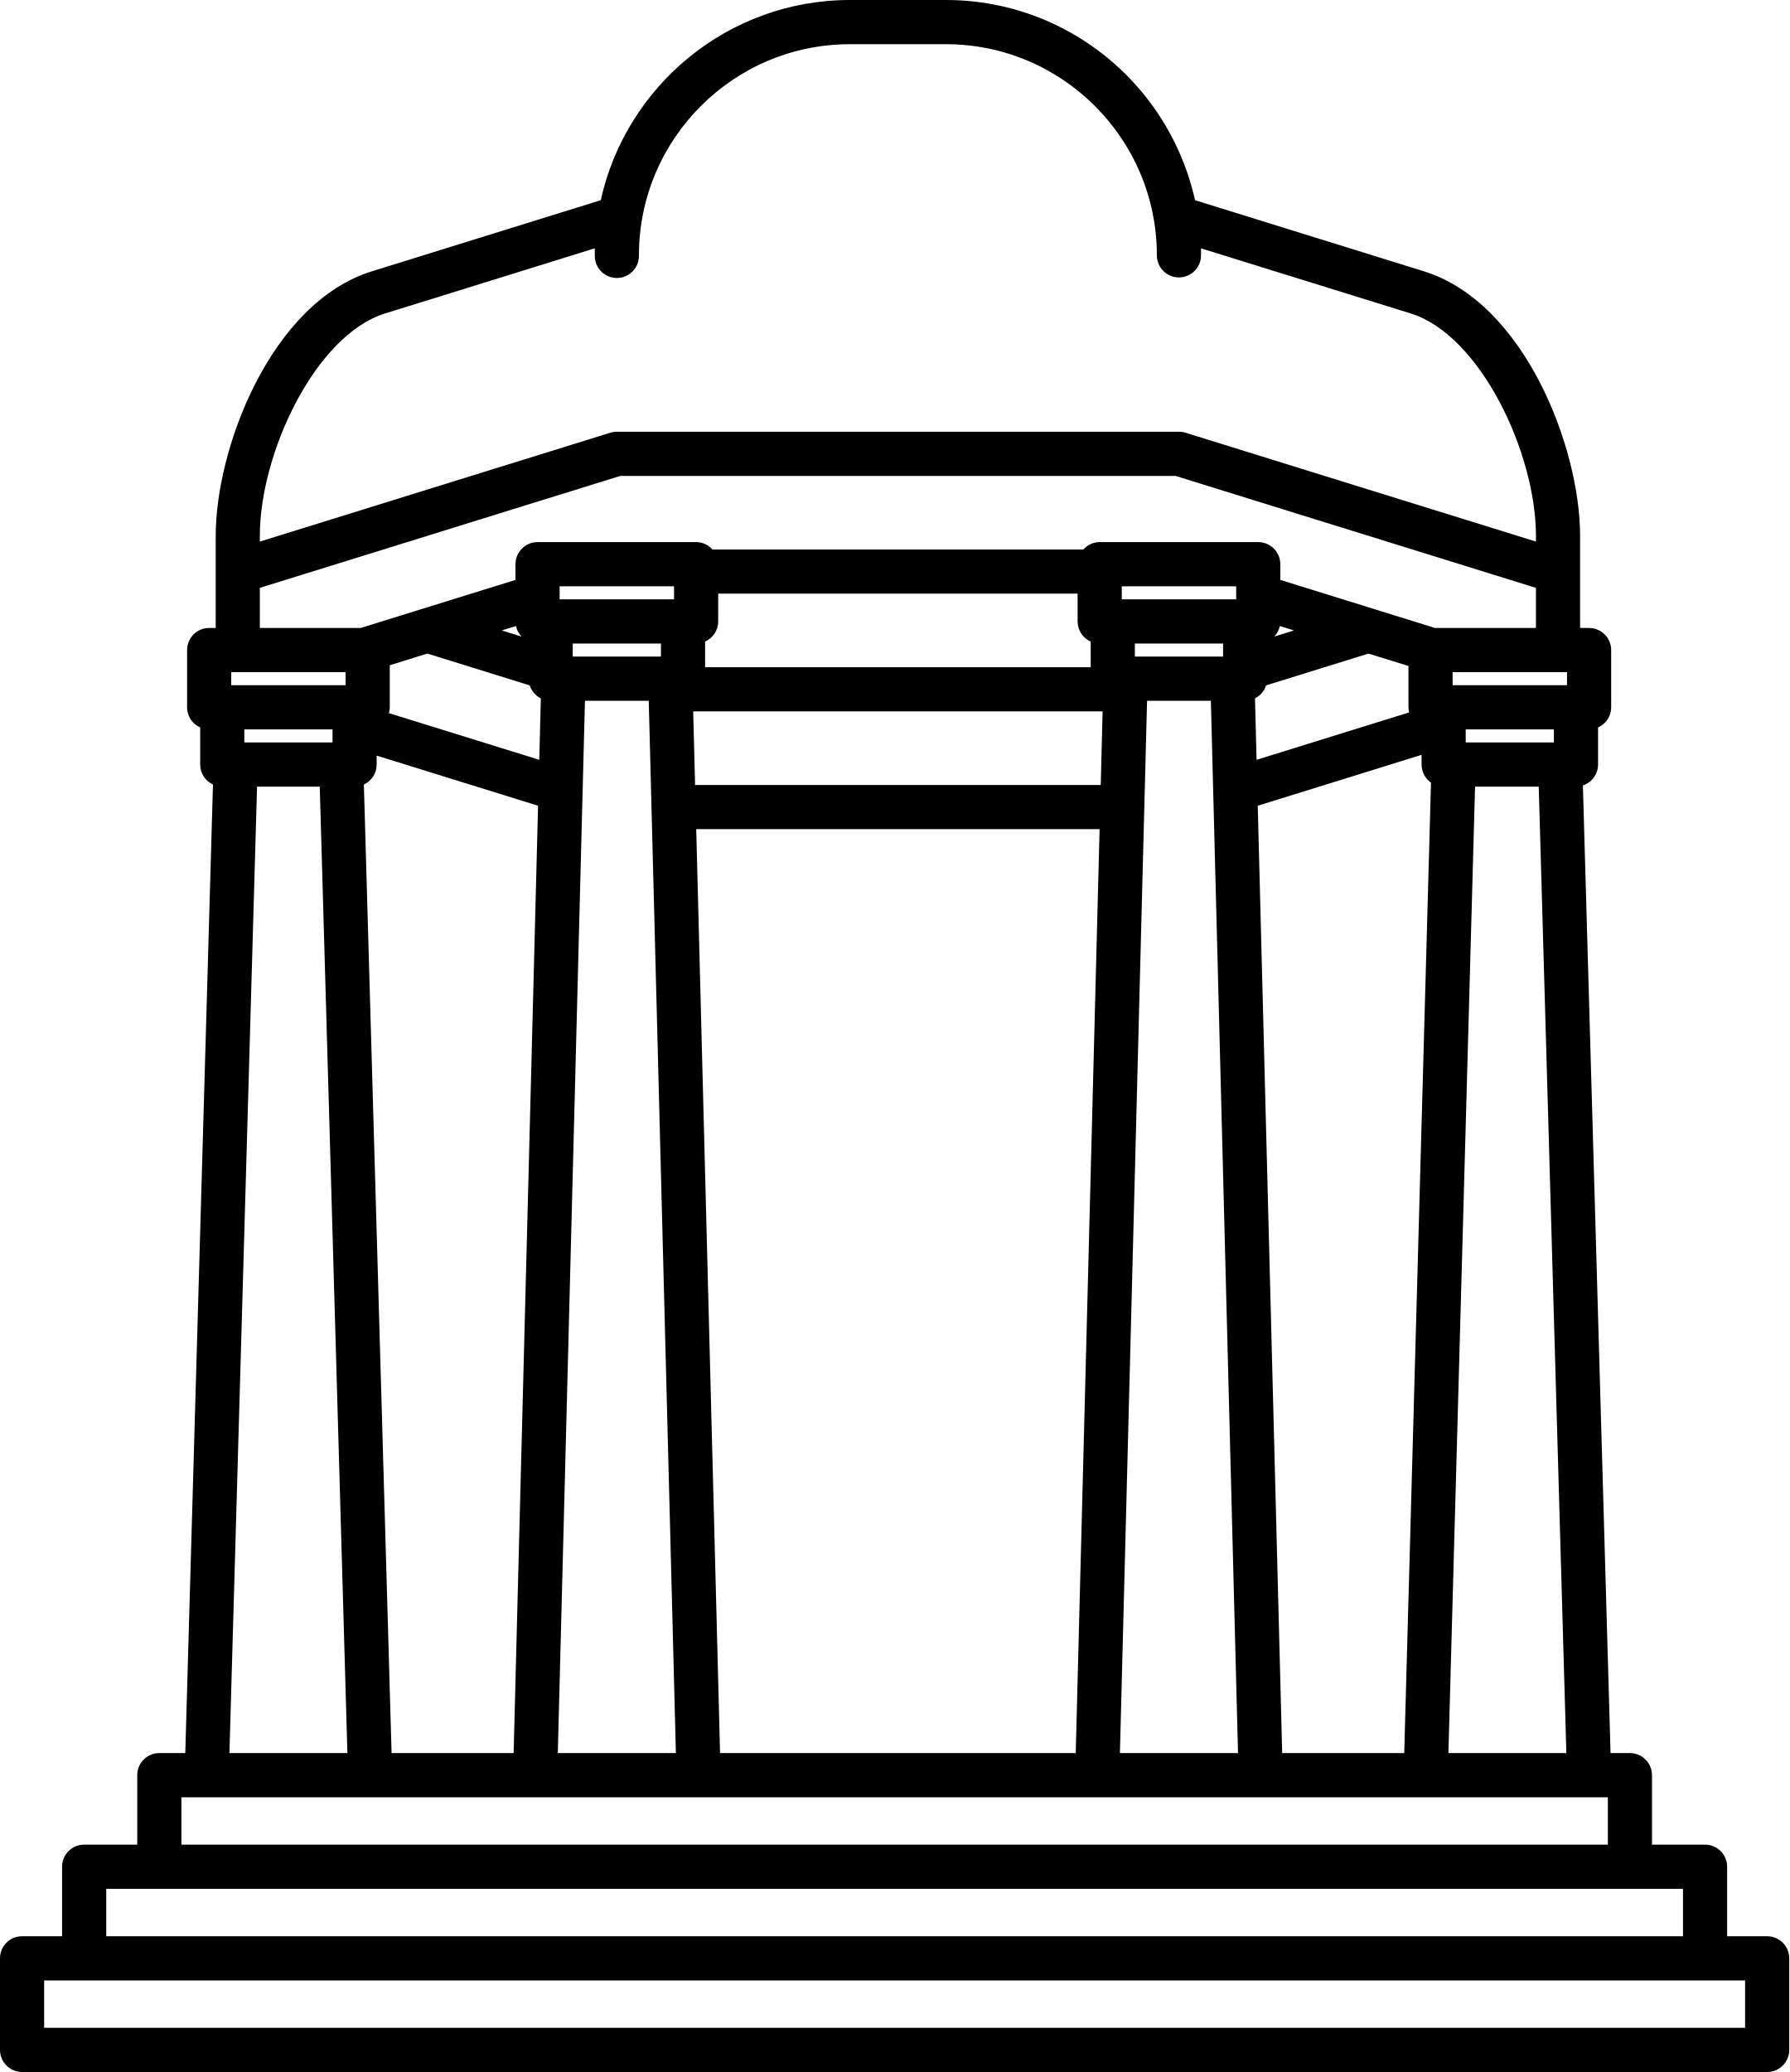
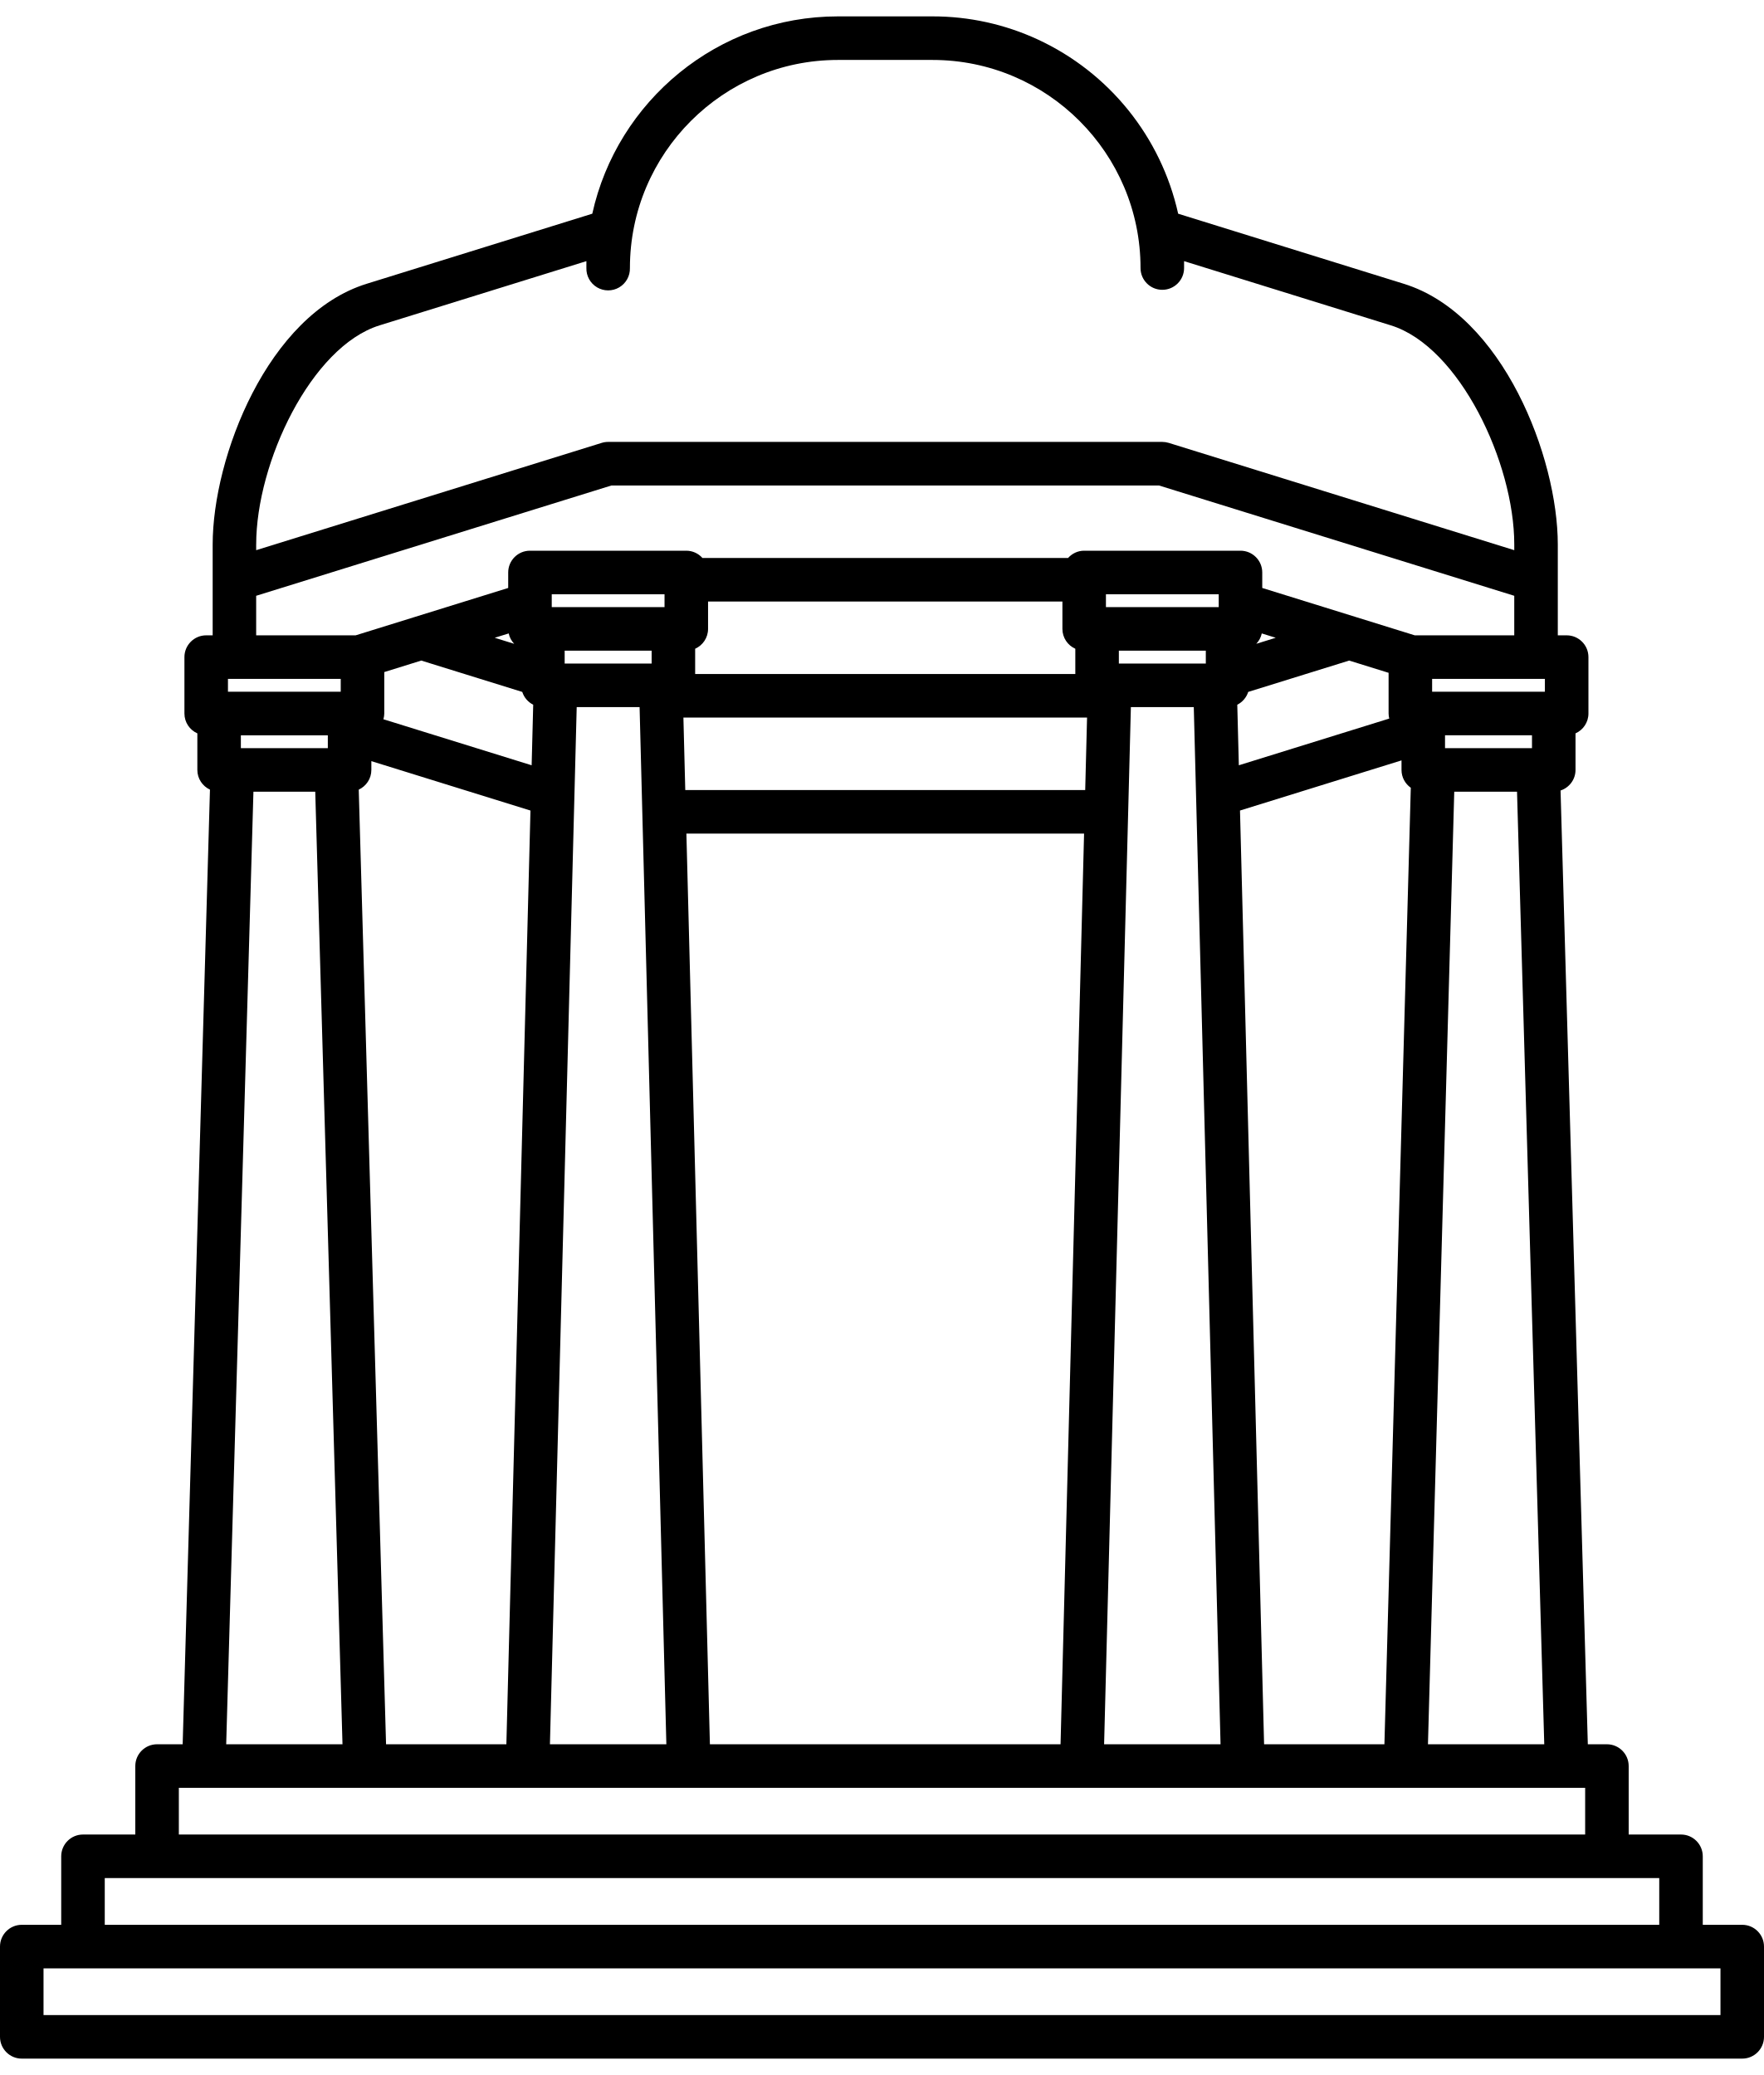
- <svg xmlns="http://www.w3.org/2000/svg" viewBox="0 0 114 132">
+ <svg xmlns="http://www.w3.org/2000/svg" viewBox="0 0 114 132" height="60" width="51">
  <path d="M111.187 129.185H2.813v-3.019h108.374v3.019zM6.769 120.332H107.23v3.019H6.77v-3.02zm4.79-5.834h90.883v3.018H11.558v-3.018zm4.82-64.384h3.994l1.761 61.568h-7.516l1.76-61.568zm.177-12.664l22.959-7.13H74.9l22.96 7.13v2.556h-6.43l-3.83-1.19-.006-.002-6.02-1.87v-1c0-.777-.63-1.408-1.406-1.408H70.065c-.414 0-.783.183-1.04.47h-23.63a1.398 1.398 0 00-1.042-.47H34.25c-.777 0-1.407.63-1.407 1.408v1l-9.858 3.062h-6.43V37.45zm0-3.316c0-5.293 3.555-12.79 7.97-14.162l13.37-4.152v.446a1.407 1.407 0 102.813 0c0-7.417 6.029-13.45 13.44-13.45h6.118c7.412 0 13.441 6.033 13.441 13.45a1.407 1.407 0 102.814 0v-.446l13.367 4.152c4.416 1.371 7.972 8.869 7.972 14.162v.368l-22.33-6.935a1.406 1.406 0 00-.416-.063H39.302a1.4 1.4 0 00-.417.063l-22.33 6.935v-.368zm77.426 15.98h4.057l1.76 61.568h-7.516l1.699-61.568zm-20.898-5.47h4.065l1.73 67.038h-7.525l1.73-67.038zm-35.815 0h4.065l1.73 67.038H35.54l1.73-67.038zm-21.703 2.654h5.62v-.83h-5.62v.83zm11.66-5.661l6.526 2.027c.116.362.372.658.707.827l-.101 3.914-9.58-2.975a1.39 1.39 0 00.056-.37v-2.68l2.391-.743zm8.431-3.455h7.289v-.83h-7.289v.83zm35.815 0h7.289v-.83h-7.289v.83zm9.717 2.371a1.4 1.4 0 00.354-.67l.902.28-1.256.39zm-8.882 1.276h5.62v-.831h-5.62v.83zm-28.14 3.492h26.085l-.12 4.686H44.286l-.12-4.686zm-7.675-3.492h5.62v-.831h-5.62v.83zm56.895 5.47h5.619v-.832h-5.62v.831zm-.835-3.647h7.288v-.831h-7.288v.83zm-2.813-1.224v2.631c0 .113.017.222.042.327l-9.72 3.019-.101-3.914c.335-.169.59-.465.707-.828l6.524-2.026 2.548.791zm-21.08-4.607v1.769c0 .573.343 1.064.834 1.284v1.632H44.925v-1.632c.49-.22.834-.71.834-1.284v-1.77h22.9zm-35.784 2.061c.054.258.18.488.355.672l-1.259-.391.904-.28zm-18.143 3.77h7.288v-.831h-7.288v.83zm10.217 68.03L23.184 49.98c.48-.224.815-.708.815-1.273v-.57l10.283 3.194-1.557 60.352H24.95zm20.929 0l-1.519-58.86h25.7l-1.52 58.86h-22.66zm35.815 0L80.136 51.33l10.438-3.241v.618c0 .477.238.897.6 1.151l-1.705 61.825h-7.776zm30.9 11.669h-2.55v-4.427c0-.778-.629-1.408-1.406-1.408h-3.382v-4.426c0-.778-.63-1.408-1.407-1.408h-1.234l-1.762-61.646c.56-.185.967-.707.967-1.33v-2.363c.492-.22.835-.71.835-1.284v-3.646c0-.777-.63-1.407-1.407-1.407h-.573v-5.872c0-5.624-3.543-14.861-9.951-16.85l-14.583-4.53A16.317 16.317 0 0067.062 1.49 16.149 16.149 0 0060.267 0H54.15c-7.758 0-14.264 5.467-15.873 12.754l-14.583 4.53c-6.407 1.989-9.95 11.226-9.95 16.85v5.872h-.418c-.777 0-1.407.63-1.407 1.407v3.646c0 .574.344 1.065.835 1.284v2.363c0 .565.335 1.049.815 1.273l-1.764 61.703H10.15c-.776 0-1.406.63-1.406 1.408v4.426H5.362c-.776 0-1.406.63-1.406 1.408v4.427h-2.55c-.776 0-1.406.63-1.406 1.407v5.834C0 131.37.63 132 1.407 132h111.186c.777 0 1.407-.63 1.407-1.408v-5.834c0-.777-.63-1.407-1.407-1.407z" fill="currentColor" fill-rule="evenodd" />
</svg>
